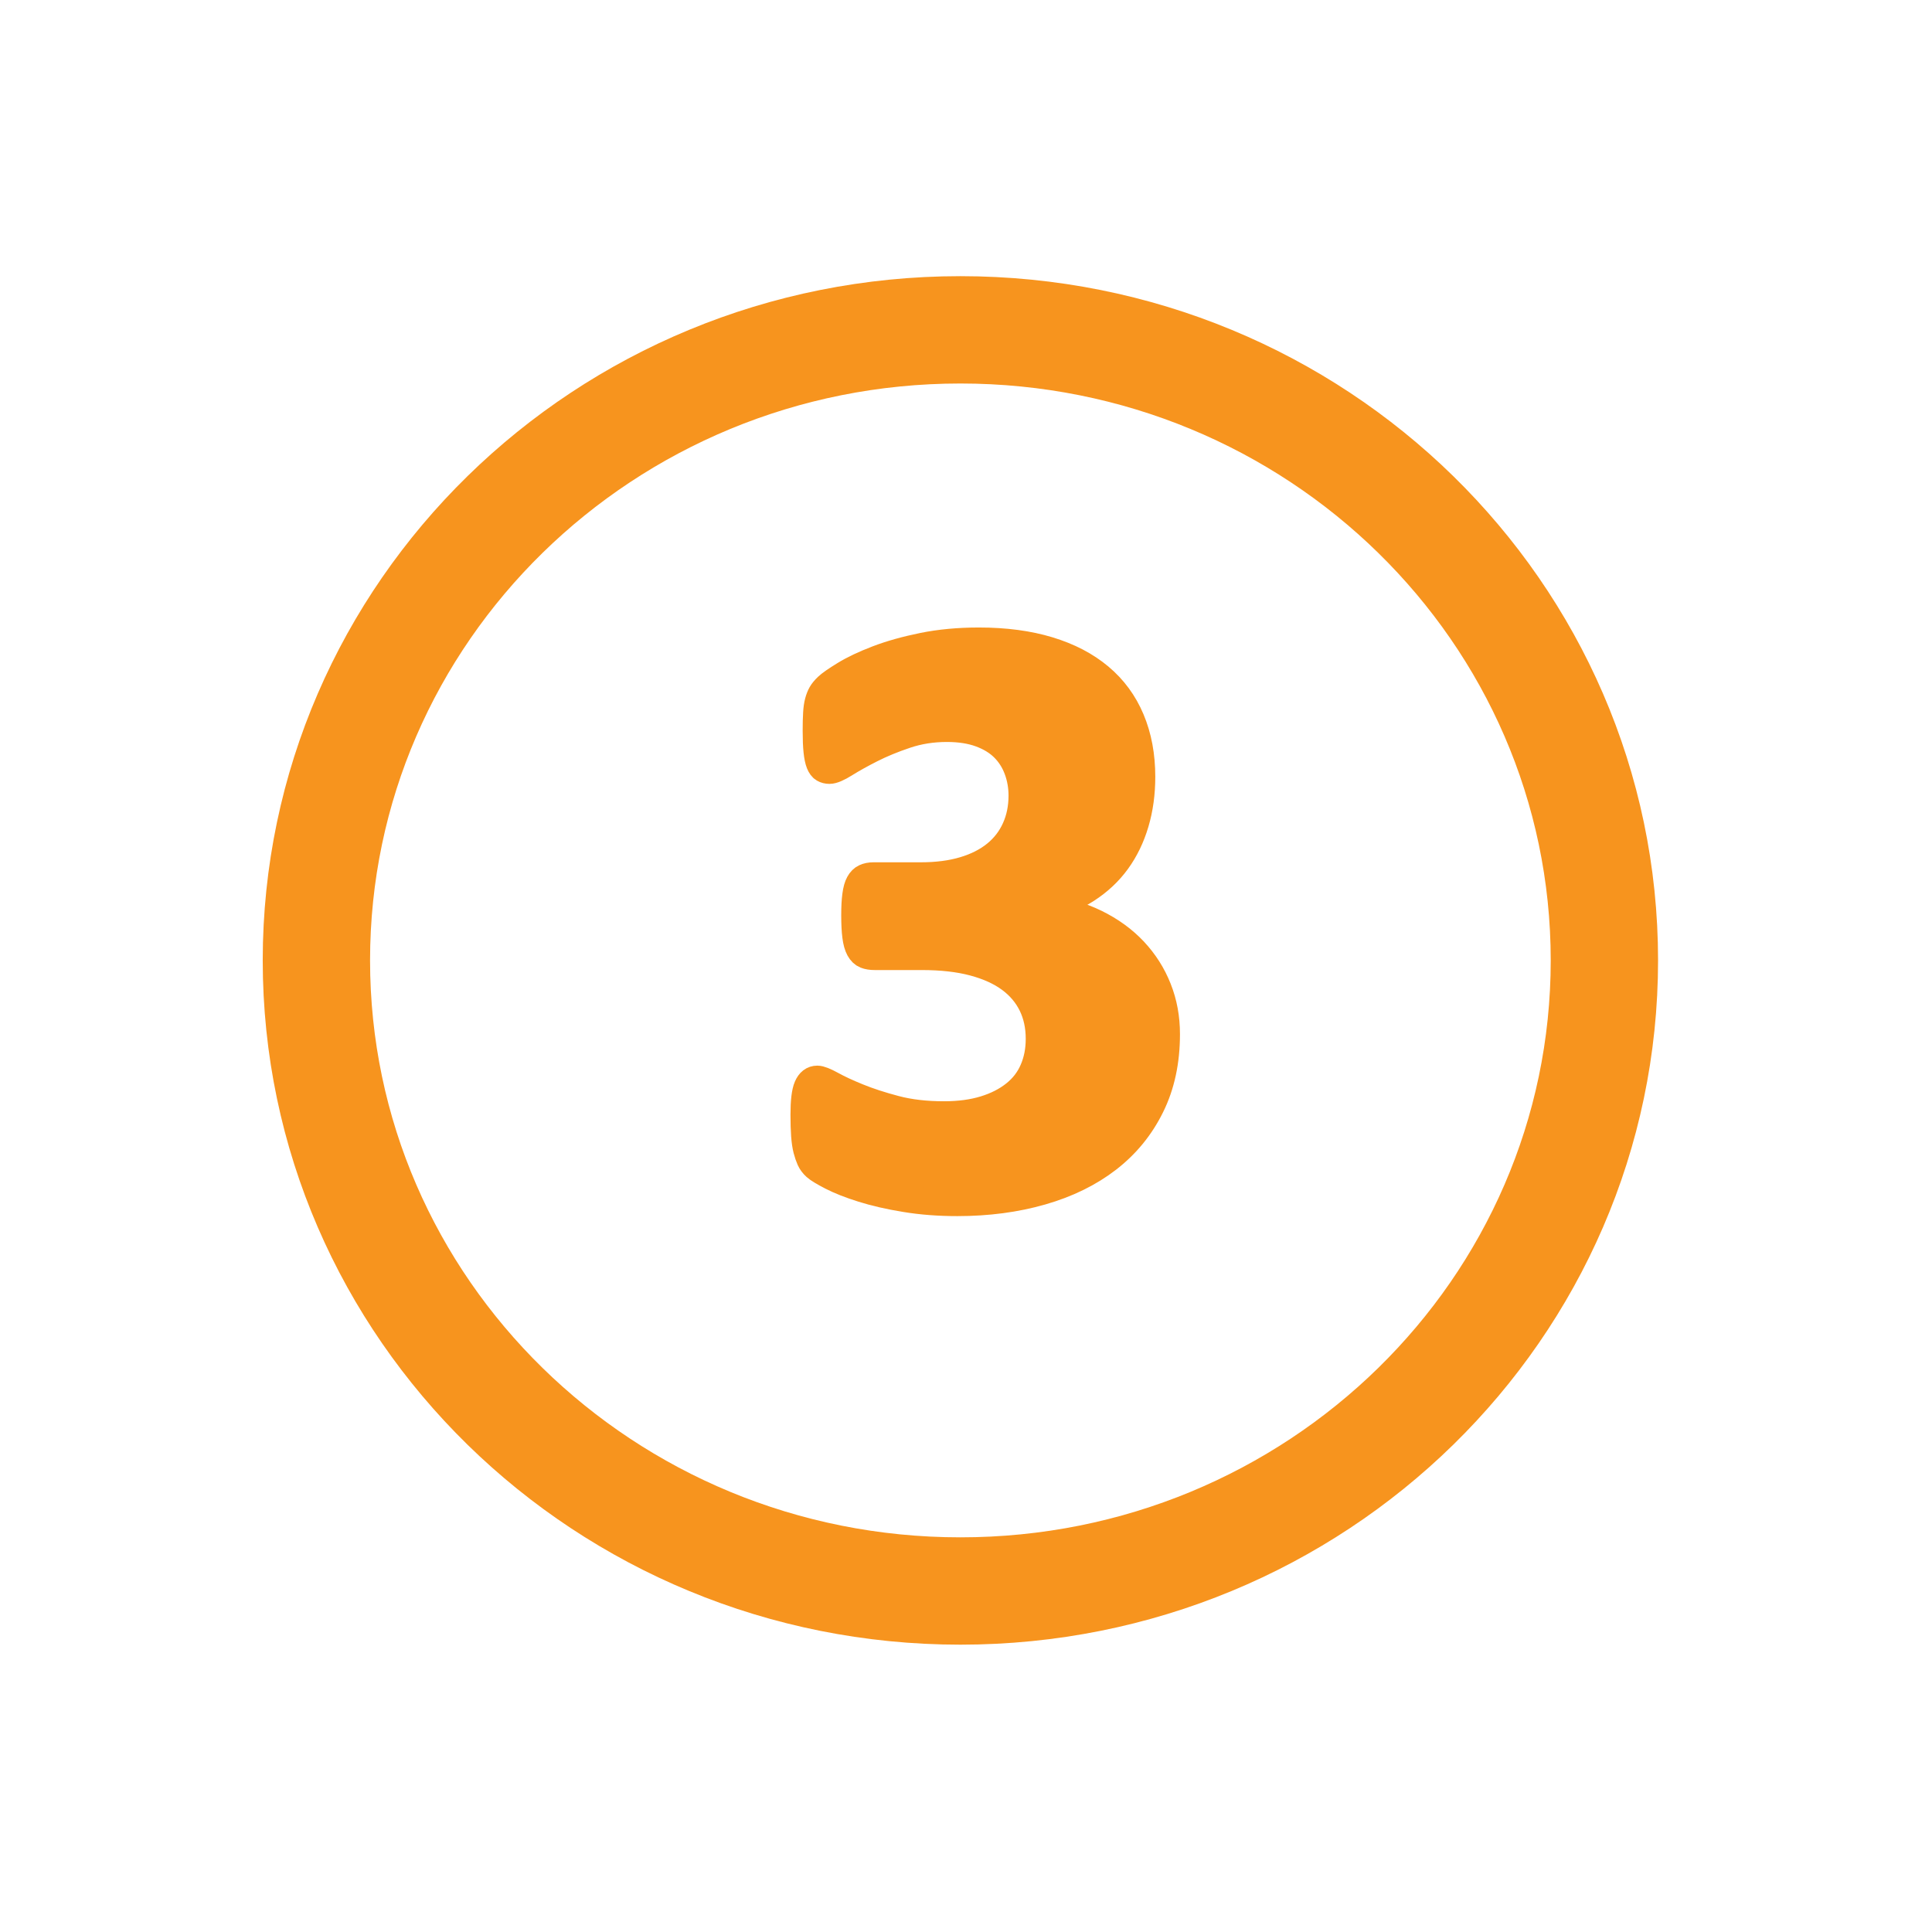
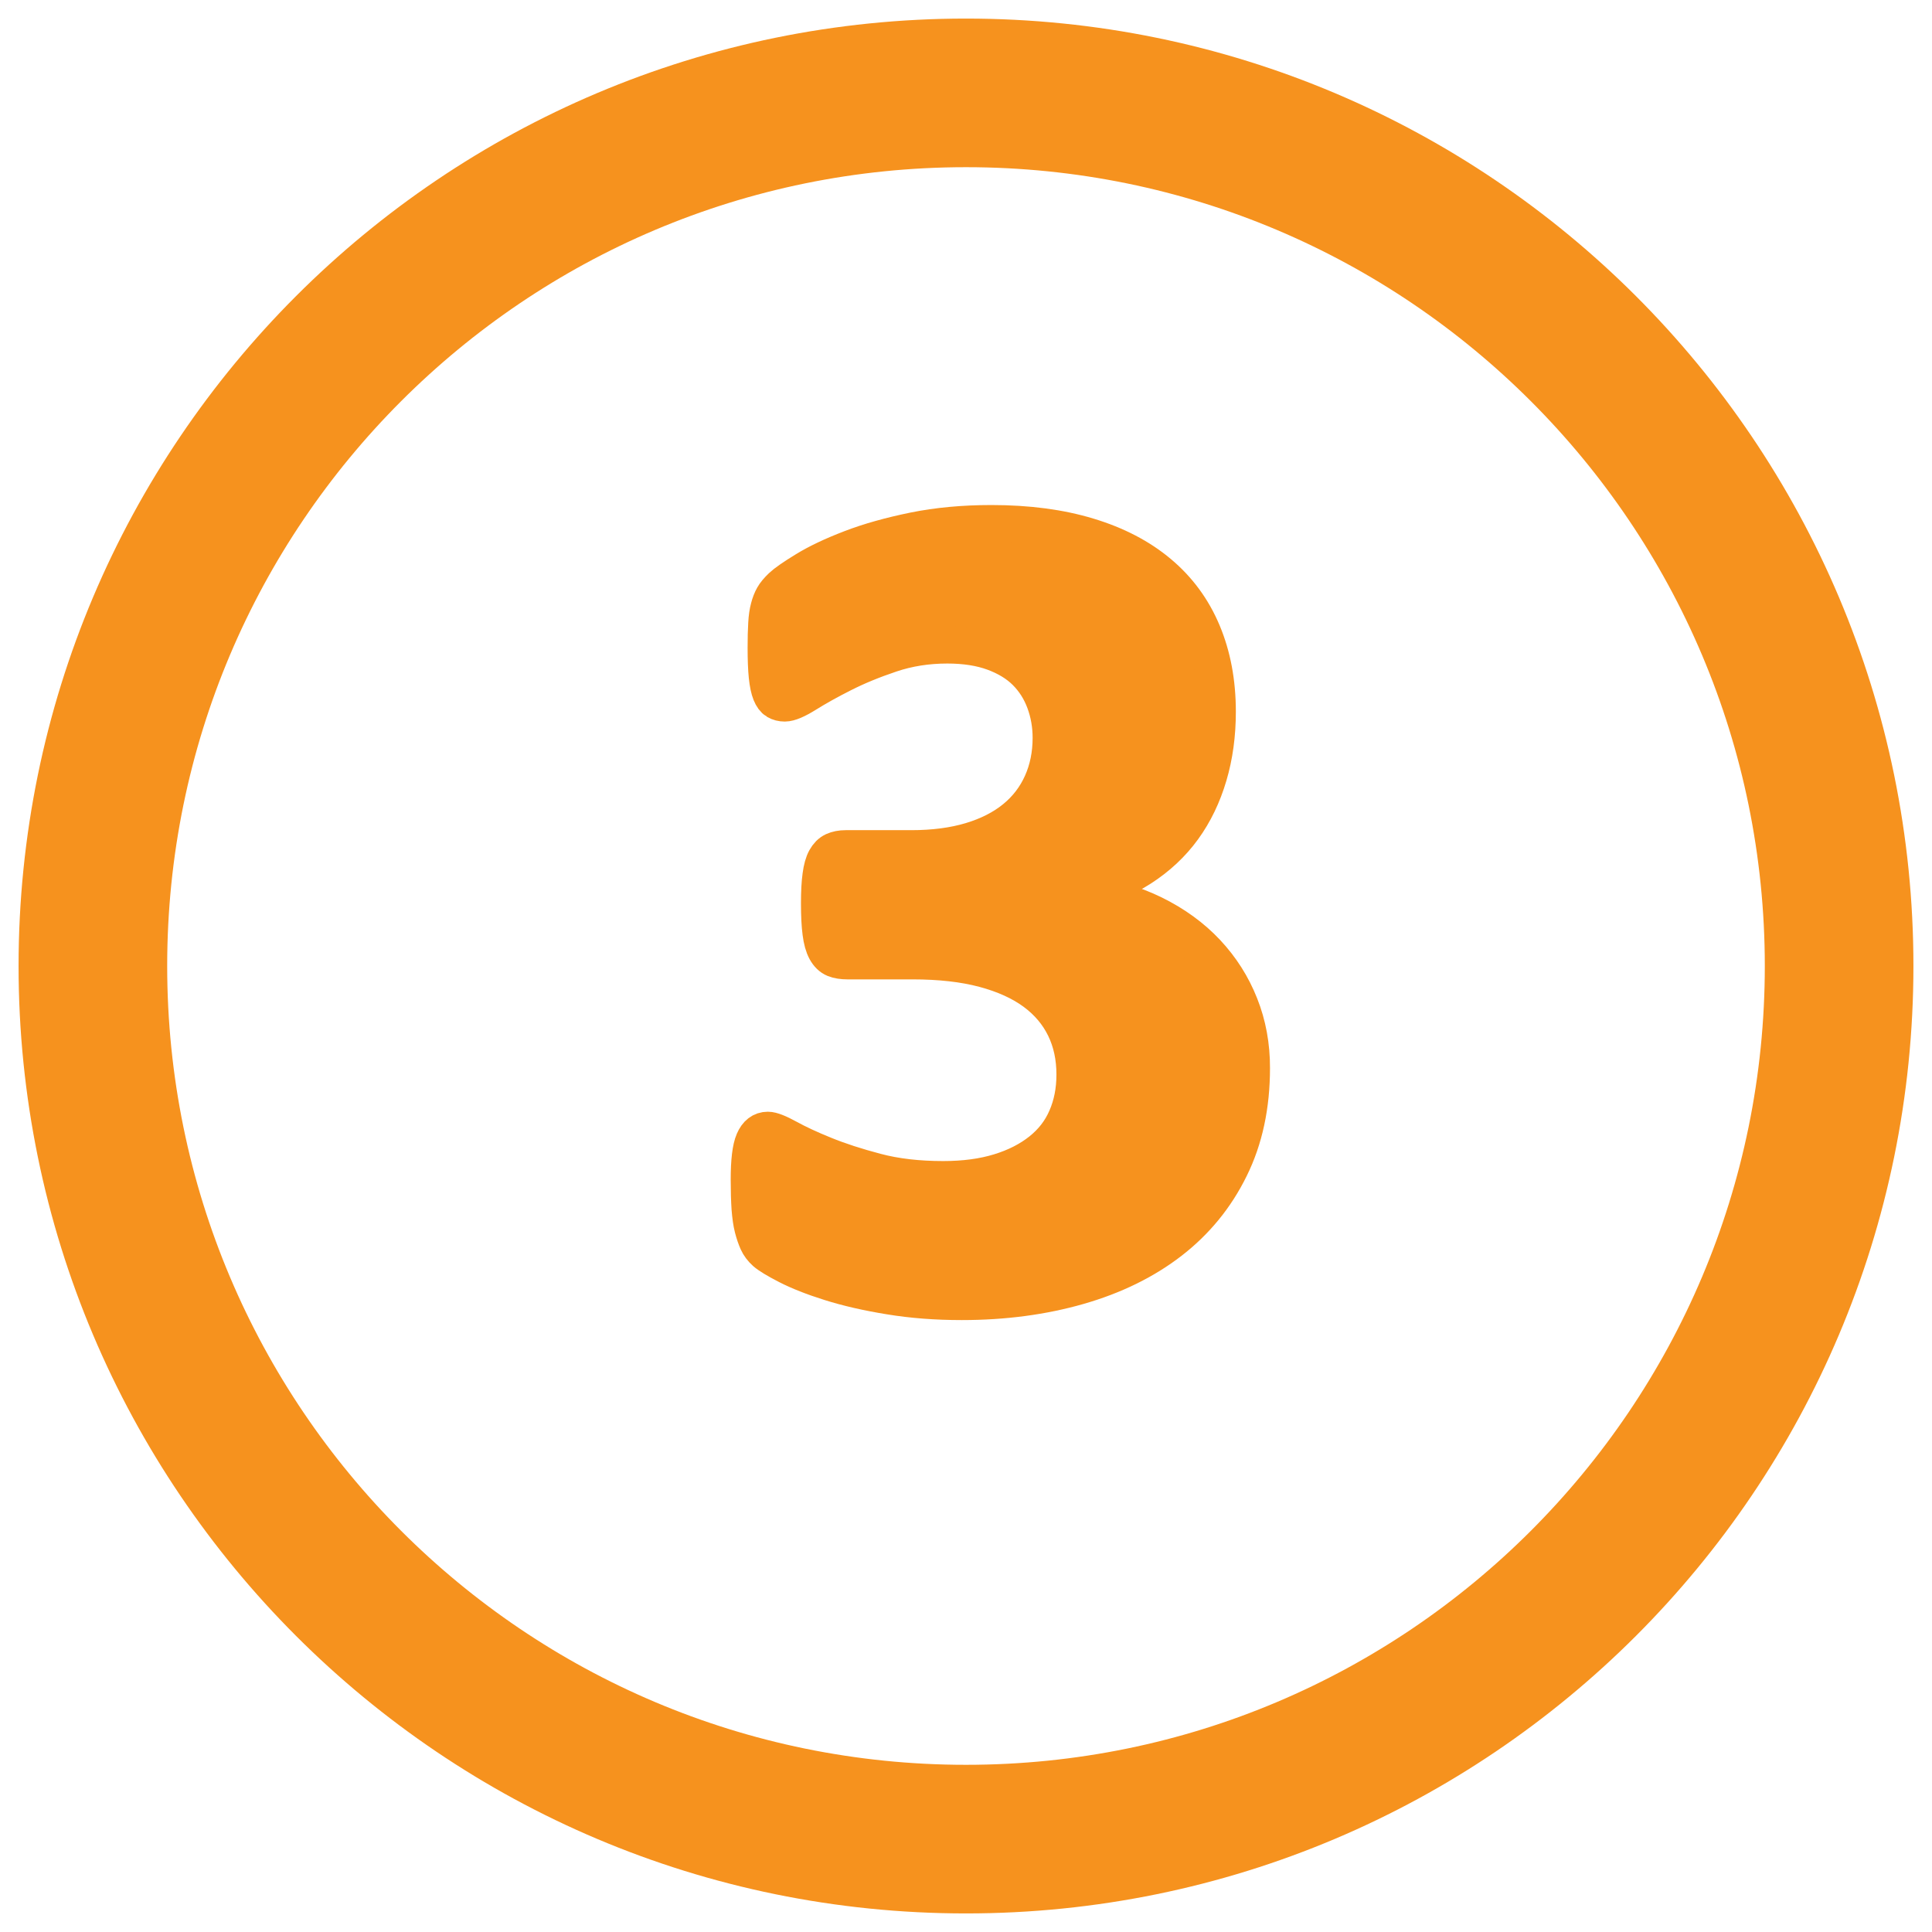
- <svg xmlns="http://www.w3.org/2000/svg" version="1.1" id="Layer_1" x="0px" y="0px" width="72px" height="72px" viewBox="0 0 72 72" enable-background="new 0 0 72 72" xml:space="preserve">
-   <path fill="#F7941E" stroke="#F7941E" stroke-miterlimit="10" d="M43.162,36.846c-0.207-0.526-0.508-0.998-0.897-1.414  c-0.392-0.417-0.868-0.763-1.431-1.039c-0.562-0.276-1.197-0.456-1.905-0.539v-0.047c0.593-0.146,1.116-0.365,1.569-0.656  c0.453-0.292,0.832-0.646,1.134-1.063c0.302-0.416,0.53-0.89,0.687-1.422c0.157-0.531,0.235-1.104,0.235-1.718  c0-0.792-0.134-1.503-0.399-2.133c-0.265-0.631-0.656-1.162-1.172-1.594c-0.515-0.432-1.15-0.763-1.906-0.992  c-0.754-0.229-1.621-0.344-2.601-0.344c-0.75,0-1.446,0.065-2.086,0.195c-0.641,0.131-1.206,0.289-1.696,0.477  c-0.489,0.187-0.896,0.38-1.219,0.578c-0.323,0.198-0.536,0.346-0.64,0.445c-0.105,0.099-0.18,0.19-0.227,0.274  c-0.047,0.083-0.086,0.182-0.117,0.297c-0.031,0.114-0.052,0.257-0.062,0.429c-0.011,0.172-0.016,0.389-0.016,0.649  c0,0.312,0.01,0.568,0.031,0.765c0.021,0.198,0.052,0.35,0.094,0.454s0.094,0.174,0.156,0.21c0.063,0.037,0.136,0.055,0.219,0.055  c0.125,0,0.32-0.083,0.586-0.25c0.266-0.166,0.588-0.346,0.969-0.539c0.38-0.193,0.809-0.37,1.289-0.531  c0.479-0.162,0.989-0.242,1.531-0.242c0.479,0,0.896,0.065,1.25,0.195s0.643,0.307,0.867,0.531c0.225,0.224,0.393,0.49,0.508,0.797  c0.114,0.307,0.172,0.633,0.172,0.977c0,0.447-0.084,0.857-0.25,1.226c-0.166,0.37-0.408,0.686-0.727,0.946  c-0.318,0.26-0.711,0.461-1.179,0.601c-0.469,0.141-1.006,0.211-1.61,0.211h-1.765c-0.125,0-0.232,0.021-0.321,0.063  c-0.089,0.041-0.161,0.114-0.218,0.218c-0.058,0.104-0.1,0.253-0.125,0.446c-0.027,0.192-0.04,0.44-0.04,0.742  c0,0.323,0.013,0.586,0.04,0.789c0.025,0.203,0.07,0.362,0.132,0.476c0.063,0.115,0.141,0.19,0.235,0.227  c0.093,0.037,0.208,0.055,0.343,0.055h1.75c0.74,0,1.383,0.072,1.93,0.218c0.547,0.146,1,0.352,1.36,0.618  c0.358,0.265,0.629,0.586,0.812,0.961s0.274,0.796,0.274,1.265c0,0.428-0.076,0.815-0.228,1.164c-0.15,0.35-0.379,0.646-0.688,0.892  c-0.307,0.245-0.679,0.435-1.117,0.569c-0.437,0.135-0.943,0.203-1.515,0.203c-0.678,0-1.282-0.07-1.813-0.211  c-0.531-0.14-0.995-0.291-1.391-0.453c-0.395-0.16-0.721-0.312-0.976-0.453c-0.255-0.14-0.435-0.211-0.539-0.211  c-0.167,0-0.292,0.096-0.375,0.289c-0.084,0.193-0.125,0.539-0.125,1.039c0,0.303,0.008,0.561,0.023,0.774  c0.016,0.213,0.042,0.39,0.078,0.53c0.037,0.142,0.079,0.264,0.125,0.367c0.047,0.104,0.118,0.198,0.211,0.281  c0.094,0.084,0.292,0.204,0.594,0.36c0.302,0.155,0.685,0.307,1.149,0.452c0.463,0.146,0.997,0.269,1.601,0.367  c0.604,0.1,1.25,0.149,1.938,0.149c1.135,0,2.182-0.14,3.14-0.415s1.781-0.679,2.469-1.21c0.688-0.532,1.225-1.188,1.609-1.969  c0.387-0.781,0.578-1.677,0.578-2.688C43.475,37.938,43.371,37.372,43.162,36.846z" />
-   <ellipse fill="none" stroke="#F7941E" stroke-width="4" stroke-miterlimit="10" cx="35.791" cy="35.792" rx="24" ry="23.5" />
+ <svg xmlns="http://www.w3.org/2000/svg" version="1.1" id="Layer_1" x="0px" y="0px" width="52px" height="52px" viewBox="0 0 52 52" enable-background="new 0 0 52 52" xml:space="preserve">
+   <path fill="#F6921E" stroke="#F6921E" stroke-miterlimit="10" d="M33.371,27.054c-0.207-0.526-0.508-0.998-0.897-1.414  c-0.392-0.417-0.868-0.763-1.431-1.039s-1.197-0.456-1.905-0.539v-0.047c0.593-0.146,1.116-0.365,1.569-0.656  c0.453-0.292,0.832-0.646,1.134-1.062c0.302-0.416,0.53-0.891,0.687-1.423c0.157-0.53,0.235-1.104,0.235-1.718  c0-0.792-0.134-1.503-0.399-2.133c-0.265-0.631-0.656-1.162-1.172-1.594c-0.515-0.433-1.15-0.764-1.906-0.992  c-0.754-0.229-1.621-0.344-2.601-0.344c-0.75,0-1.446,0.064-2.086,0.194c-0.641,0.132-1.206,0.289-1.696,0.478  c-0.488,0.187-0.896,0.38-1.219,0.578c-0.323,0.197-0.536,0.346-0.64,0.444c-0.105,0.1-0.181,0.19-0.228,0.274  c-0.047,0.083-0.086,0.182-0.116,0.297c-0.031,0.114-0.053,0.257-0.062,0.429c-0.011,0.172-0.016,0.39-0.016,0.649  c0,0.312,0.01,0.568,0.03,0.765c0.021,0.198,0.053,0.351,0.095,0.454c0.042,0.104,0.094,0.174,0.155,0.21  c0.063,0.037,0.137,0.056,0.22,0.056c0.125,0,0.319-0.083,0.586-0.25c0.266-0.166,0.588-0.347,0.969-0.539  c0.38-0.193,0.809-0.37,1.289-0.531c0.479-0.162,0.989-0.242,1.531-0.242c0.479,0,0.896,0.065,1.249,0.195  c0.354,0.13,0.644,0.307,0.867,0.53c0.225,0.225,0.393,0.49,0.508,0.798c0.114,0.307,0.172,0.633,0.172,0.977  c0,0.447-0.084,0.857-0.25,1.226c-0.166,0.37-0.408,0.686-0.727,0.946c-0.318,0.26-0.711,0.461-1.179,0.602  c-0.469,0.141-1.006,0.211-1.61,0.211h-1.765c-0.125,0-0.231,0.021-0.321,0.062c-0.089,0.041-0.16,0.114-0.218,0.218  c-0.058,0.104-0.1,0.254-0.125,0.446c-0.027,0.192-0.04,0.44-0.04,0.742c0,0.323,0.013,0.586,0.04,0.789  c0.025,0.203,0.07,0.362,0.132,0.476c0.063,0.115,0.142,0.19,0.235,0.228c0.093,0.037,0.208,0.055,0.343,0.055h1.75  c0.74,0,1.383,0.072,1.93,0.218c0.547,0.146,1,0.353,1.36,0.618c0.358,0.265,0.629,0.586,0.812,0.961s0.274,0.796,0.274,1.265  c0,0.428-0.076,0.815-0.228,1.164c-0.15,0.35-0.379,0.646-0.688,0.892c-0.307,0.245-0.679,0.435-1.117,0.569  c-0.437,0.135-0.942,0.203-1.515,0.203c-0.678,0-1.282-0.07-1.812-0.211c-0.531-0.14-0.995-0.291-1.392-0.453  c-0.395-0.16-0.721-0.312-0.976-0.453c-0.255-0.14-0.436-0.211-0.539-0.211c-0.167,0-0.292,0.096-0.375,0.289  c-0.084,0.193-0.125,0.539-0.125,1.039c0,0.303,0.008,0.561,0.022,0.774c0.017,0.213,0.042,0.39,0.078,0.53  c0.037,0.142,0.079,0.264,0.125,0.367c0.047,0.104,0.118,0.198,0.211,0.281c0.095,0.084,0.292,0.204,0.595,0.36  c0.302,0.155,0.685,0.307,1.148,0.452c0.463,0.146,0.997,0.269,1.602,0.367c0.604,0.1,1.25,0.149,1.938,0.149  c1.135,0,2.182-0.14,3.14-0.415s1.781-0.679,2.469-1.21c0.688-0.532,1.225-1.188,1.609-1.969c0.387-0.781,0.578-1.677,0.578-2.688  C33.684,28.145,33.58,27.579,33.371,27.054z" />
+   <circle fill="none" stroke="#F6921E" stroke-width="4" stroke-miterlimit="10" cx="26" cy="26" r="23.5" />
</svg>
